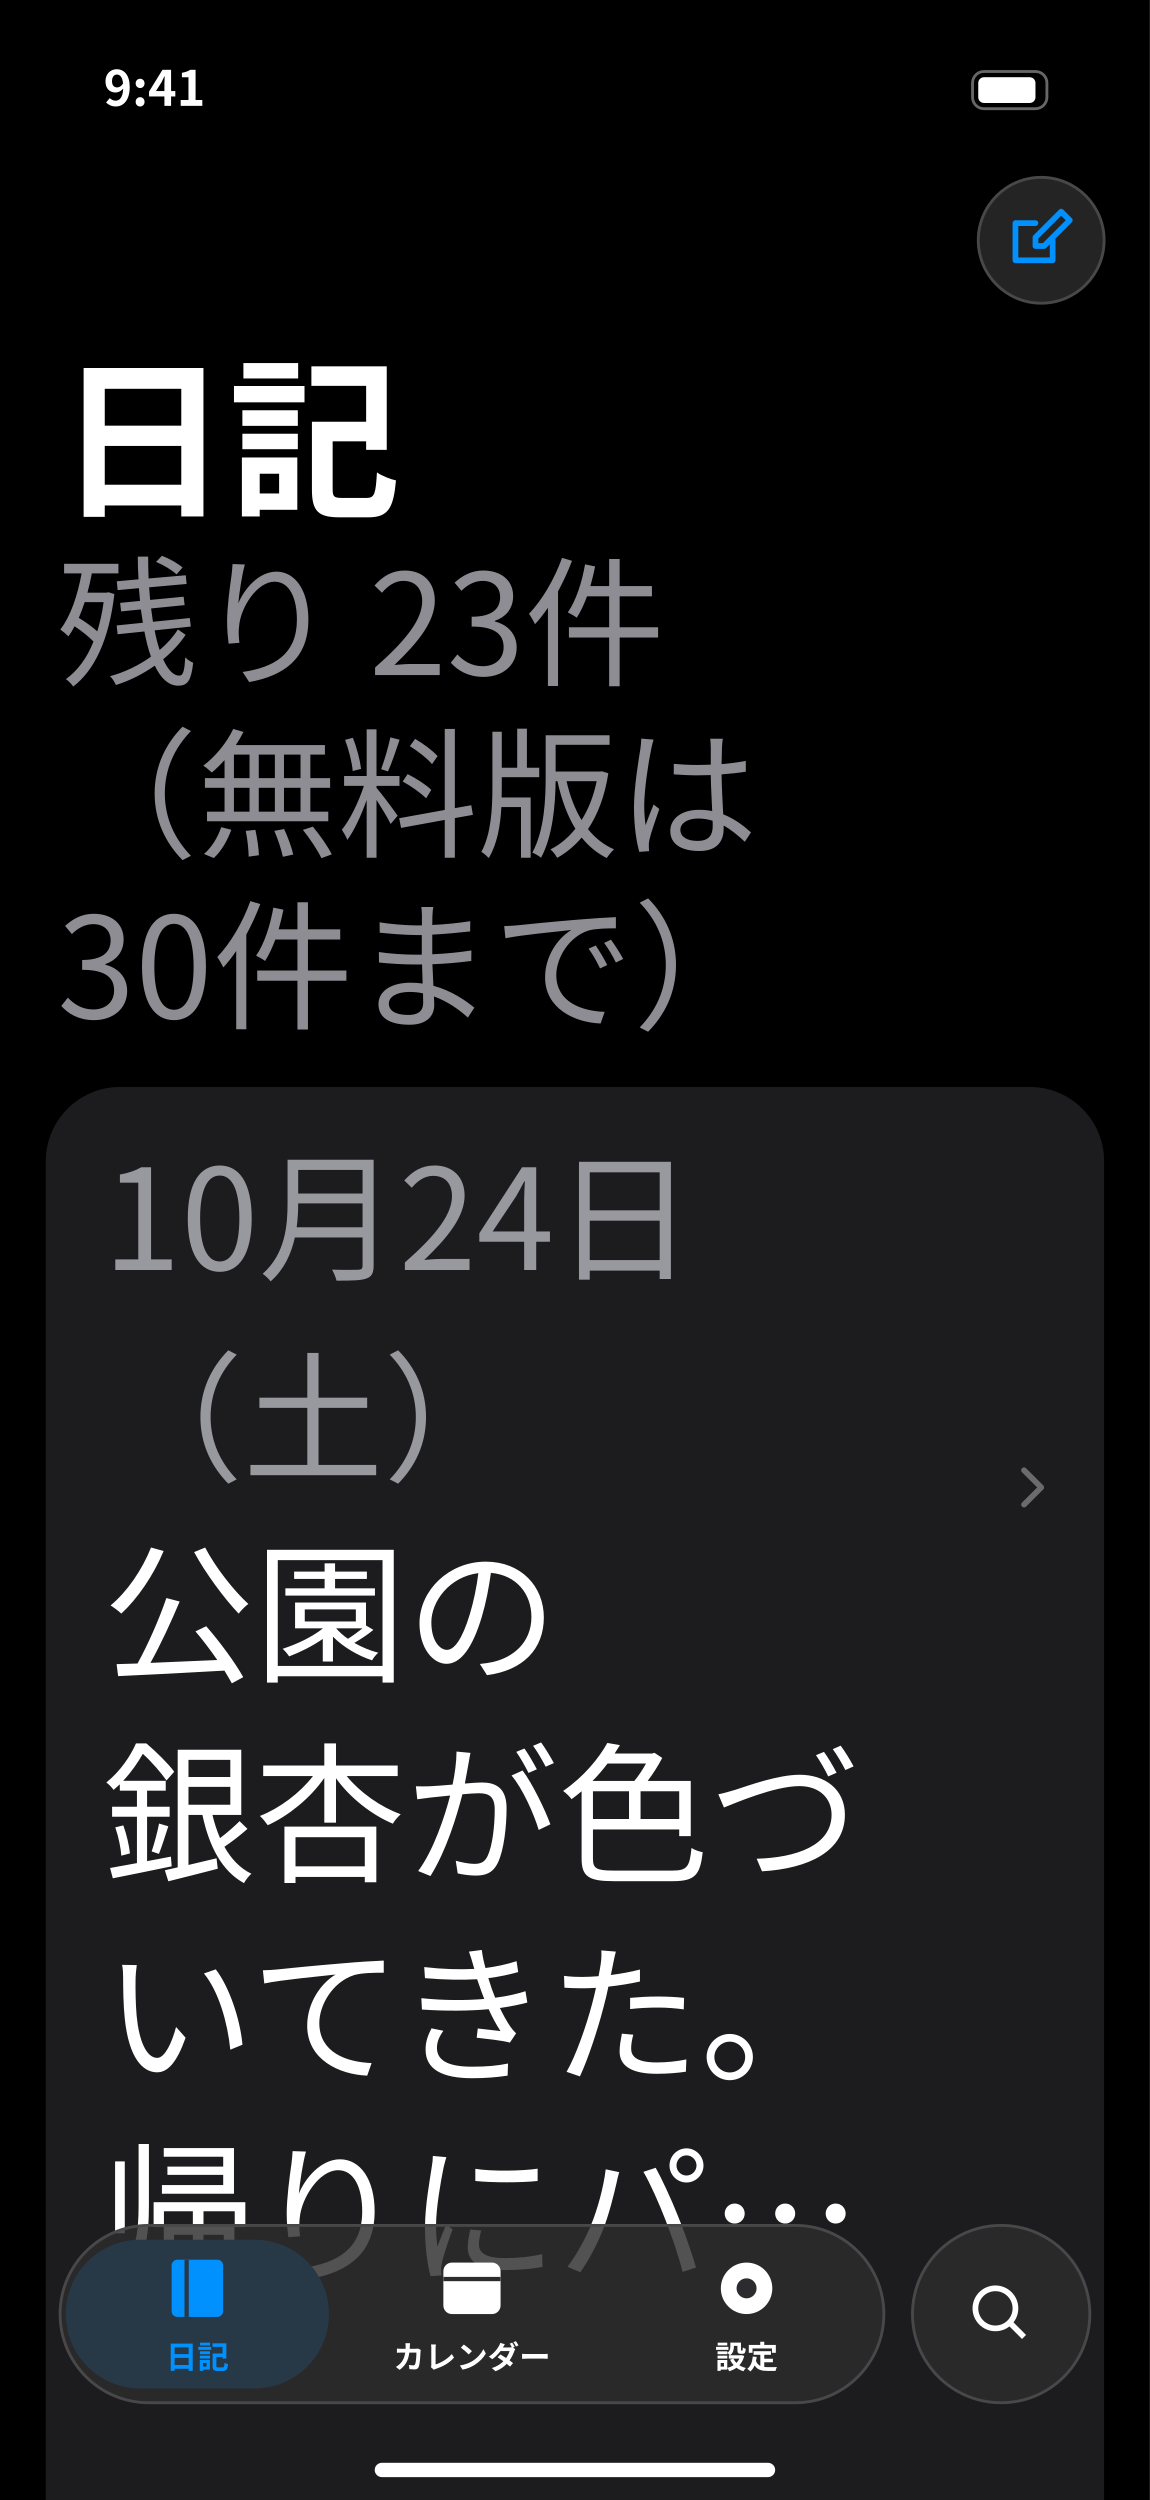
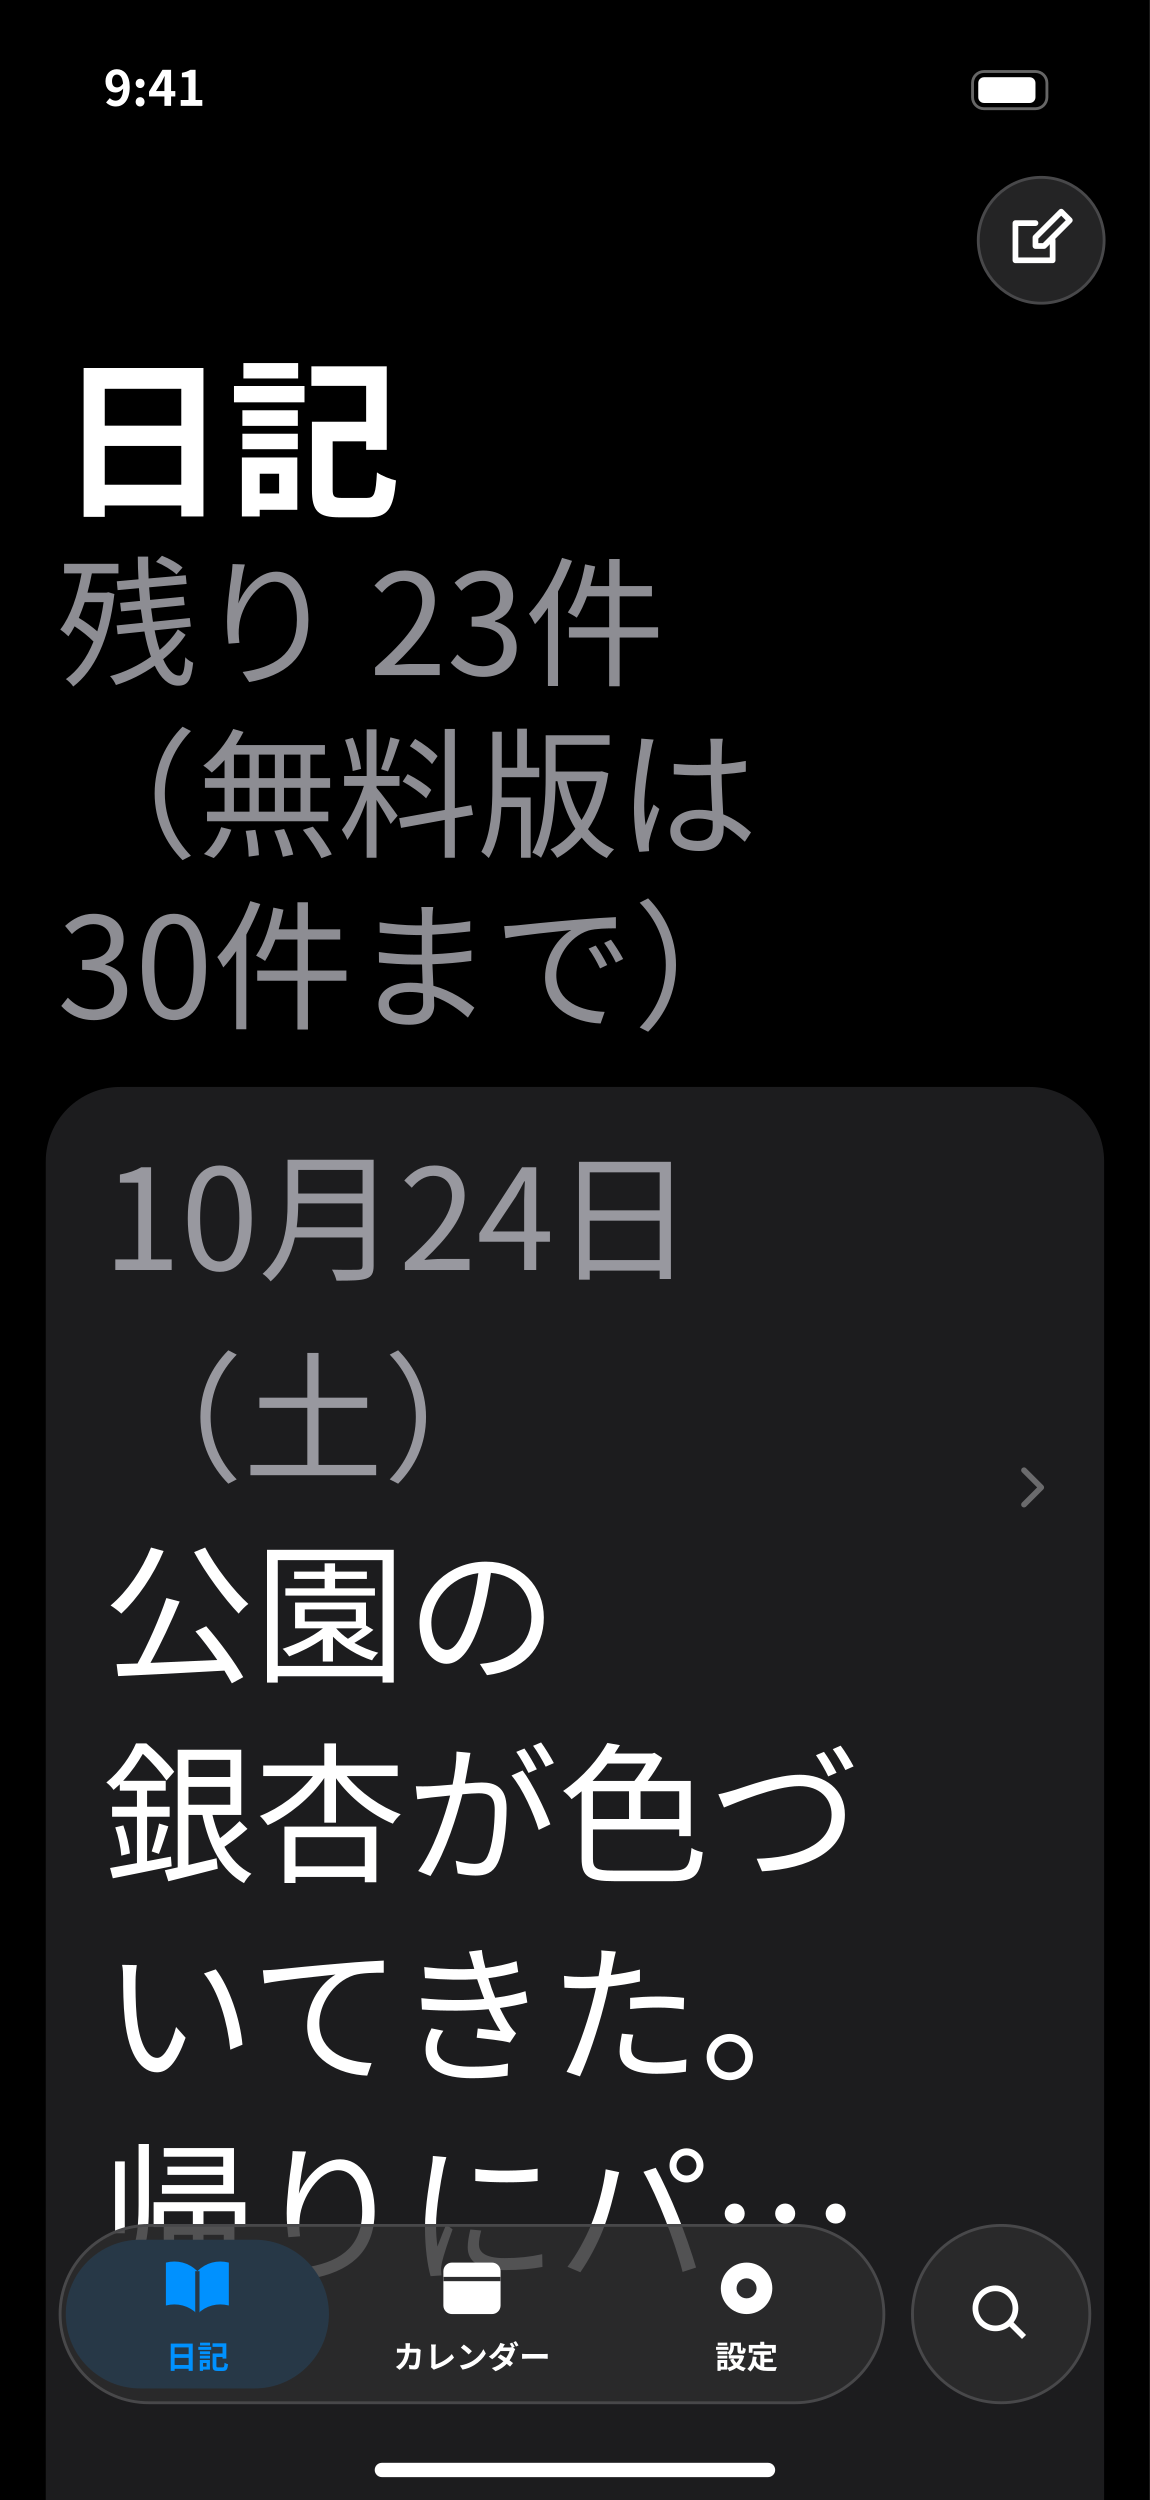
<svg xmlns="http://www.w3.org/2000/svg" width="402" height="874" viewBox="0 0 402 874" data-bg="#000000">
  <rect width="100%" height="100%" fill="#000000" />
  <text x="54" y="37" font-family="-apple-system, 'SF Pro Text', 'Hiragino Sans', 'Noto Sans JP', 'Noto Sans CJK JP', sans-serif" font-size="17" font-weight="600" fill="#FFFFFF" text-anchor="middle">9:41</text>
  <rect x="340" y="25" width="26" height="13" rx="4" fill="none" stroke="#FFFFFF" stroke-opacity="0.4" />
  <rect x="342" y="27" width="20" height="9" rx="2" fill="#FFFFFF" />
  <circle cx="364" cy="84" r="22" fill="#2C2C2E" fill-opacity="0.82" stroke="#48484A" />
-   <g transform="translate(352,72) scale(1.0)" fill="none" stroke="#0091FF" stroke-width="2" stroke-linecap="round" stroke-linejoin="round">
+   <g transform="translate(352,72) scale(1.0)" fill="none" stroke="#FFFFFF" stroke-width="2" stroke-linecap="round" stroke-linejoin="round">
    <path d="M3 6h7M3 6v13h13v-7" />
    <path d="M19 2l3 3-9 9h-3v-3z" />
  </g>
  <text x="20" y="176" font-family="-apple-system, 'SF Pro Text', 'Hiragino Sans', 'Noto Sans JP', 'Noto Sans CJK JP', sans-serif" font-size="60" font-weight="700" fill="#FFFFFF" text-anchor="start">日記</text>
  <text x="20" y="236" font-family="-apple-system, 'SF Pro Text', 'Hiragino Sans', 'Noto Sans JP', 'Noto Sans CJK JP', sans-serif" font-size="49" font-weight="400" fill="#EBEBF5" text-anchor="start" opacity="0.6">残り 23件</text>
  <text x="20" y="296" font-family="-apple-system, 'SF Pro Text', 'Hiragino Sans', 'Noto Sans JP', 'Noto Sans CJK JP', sans-serif" font-size="49" font-weight="400" fill="#EBEBF5" text-anchor="start" opacity="0.6">（無料版は</text>
  <text x="20" y="356" font-family="-apple-system, 'SF Pro Text', 'Hiragino Sans', 'Noto Sans JP', 'Noto Sans CJK JP', sans-serif" font-size="49" font-weight="400" fill="#EBEBF5" text-anchor="start" opacity="0.6">30件まで）</text>
  <rect x="16" y="380" width="370" height="520" rx="26" fill="#1C1C1E" />
  <path d="M358 514l6 6-6 6" fill="none" stroke="#FFFFFF" stroke-opacity="0.35" stroke-width="2" stroke-linecap="round" stroke-linejoin="round" />
  <text x="36" y="444" font-family="-apple-system, 'SF Pro Text', 'Hiragino Sans', 'Noto Sans JP', 'Noto Sans CJK JP', sans-serif" font-size="49" font-weight="400" fill="#EBEBF5" text-anchor="start" opacity="0.6" data-bg="#1C1C1E">10月24日</text>
  <text x="36" y="514" font-family="-apple-system, 'SF Pro Text', 'Hiragino Sans', 'Noto Sans JP', 'Noto Sans CJK JP', sans-serif" font-size="49" font-weight="400" fill="#EBEBF5" text-anchor="start" opacity="0.6" data-bg="#1C1C1E">（土）</text>
  <text x="36" y="584" font-family="-apple-system, 'SF Pro Text', 'Hiragino Sans', 'Noto Sans JP', 'Noto Sans CJK JP', sans-serif" font-size="53" font-weight="400" fill="#FFFFFF" text-anchor="start" data-bg="#1C1C1E">公園の</text>
  <text x="36" y="654" font-family="-apple-system, 'SF Pro Text', 'Hiragino Sans', 'Noto Sans JP', 'Noto Sans CJK JP', sans-serif" font-size="53" font-weight="400" fill="#FFFFFF" text-anchor="start" data-bg="#1C1C1E">銀杏が色づ</text>
  <text x="36" y="724" font-family="-apple-system, 'SF Pro Text', 'Hiragino Sans', 'Noto Sans JP', 'Noto Sans CJK JP', sans-serif" font-size="53" font-weight="400" fill="#FFFFFF" text-anchor="start" data-bg="#1C1C1E">いてきた。</text>
  <text x="36" y="794" font-family="-apple-system, 'SF Pro Text', 'Hiragino Sans', 'Noto Sans JP', 'Noto Sans CJK JP', sans-serif" font-size="53" font-weight="400" fill="#FFFFFF" text-anchor="start" data-bg="#1C1C1E">帰りにパ…</text>
  <g data-overlap-ok="1">
    <rect x="21.0" y="778" width="288" height="62" rx="31" fill="#2C2C2E" fill-opacity="0.82" stroke="#48484A" />
    <rect x="23.0" y="783" width="92" height="52" rx="26" fill="#273847" />
-     <rect x="60.0" y="790" width="18" height="20" rx="2" fill="#0091FF" />
-     <rect x="64.5" y="790" width="1.5" height="20" fill="#273847" />
+     <path d="M69.0 794c-3-3-7-4-11-3v15c4-1 8 0 11 3c3-3 7-4 11-3v-15c-4-1-8 0-11 3z" fill="#0091FF" />
+     <rect x="68.25" y="794" width="1.5" height="15" fill="#273847" />
    <text x="69.0" y="828" font-family="-apple-system, 'SF Pro Text', 'Hiragino Sans', 'Noto Sans JP', 'Noto Sans CJK JP', sans-serif" font-size="11" font-weight="600" fill="#0091FF" text-anchor="middle" data-bg="#273847">日記</text>
    <rect x="155.0" y="791" width="20" height="18" rx="3" fill="#FFFFFF" />
    <rect x="155.0" y="796" width="20" height="1.5" fill="#2C2C2E" />
    <text x="165.0" y="828" font-family="-apple-system, 'SF Pro Text', 'Hiragino Sans', 'Noto Sans JP', 'Noto Sans CJK JP', sans-serif" font-size="11" font-weight="600" fill="#FFFFFF" text-anchor="middle" data-bg="#2C2C2E">カレンダー</text>
    <circle cx="261.0" cy="800" r="9" fill="#FFFFFF" />
    <circle cx="261.0" cy="800" r="3.5" fill="#2C2C2E" />
    <text x="261.0" y="828" font-family="-apple-system, 'SF Pro Text', 'Hiragino Sans', 'Noto Sans JP', 'Noto Sans CJK JP', sans-serif" font-size="11" font-weight="600" fill="#FFFFFF" text-anchor="middle" data-bg="#2C2C2E">設定</text>
    <circle cx="350.0" cy="809.0" r="31.0" fill="#2C2C2E" fill-opacity="0.82" stroke="#48484A" />
    <g fill="none" stroke="#FFFFFF" stroke-width="2">
      <circle cx="348.0" cy="807.0" r="7" />
      <path d="M353.0 812.0l5 5" />
    </g>
  </g>
  <rect x="131.0" y="861" width="140" height="5" rx="2.5" fill="#FFFFFF" />
</svg>
